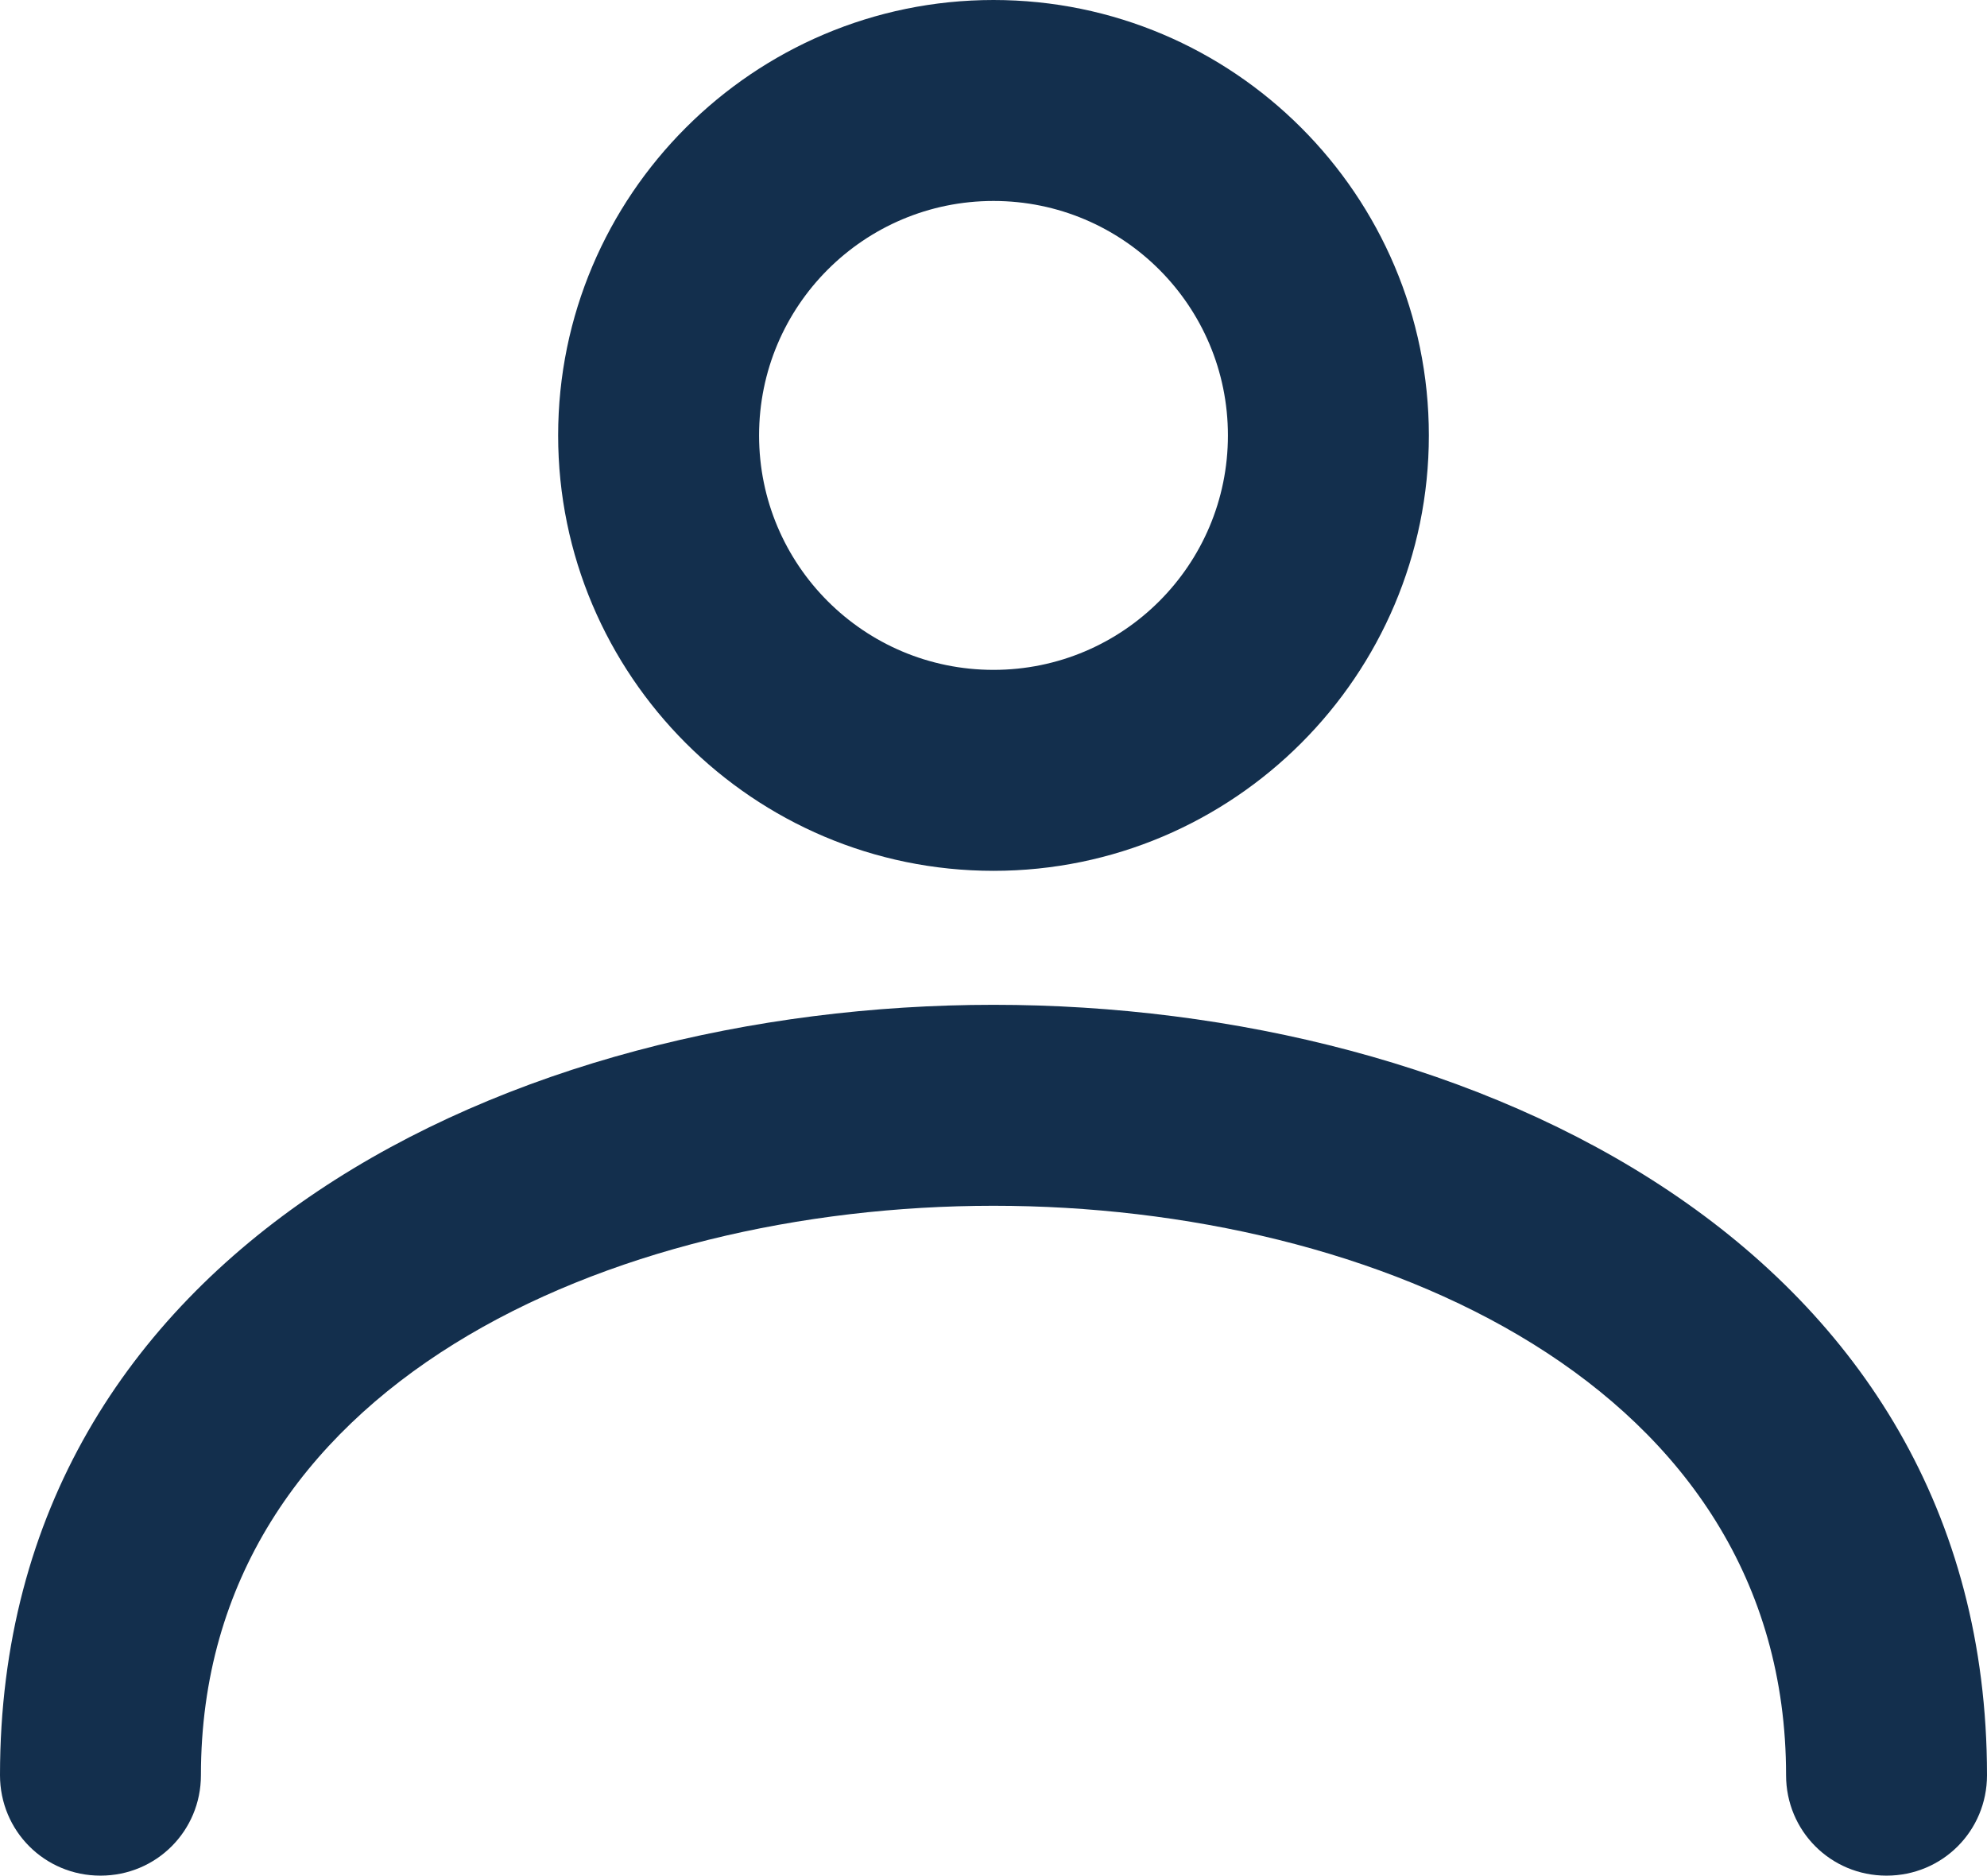
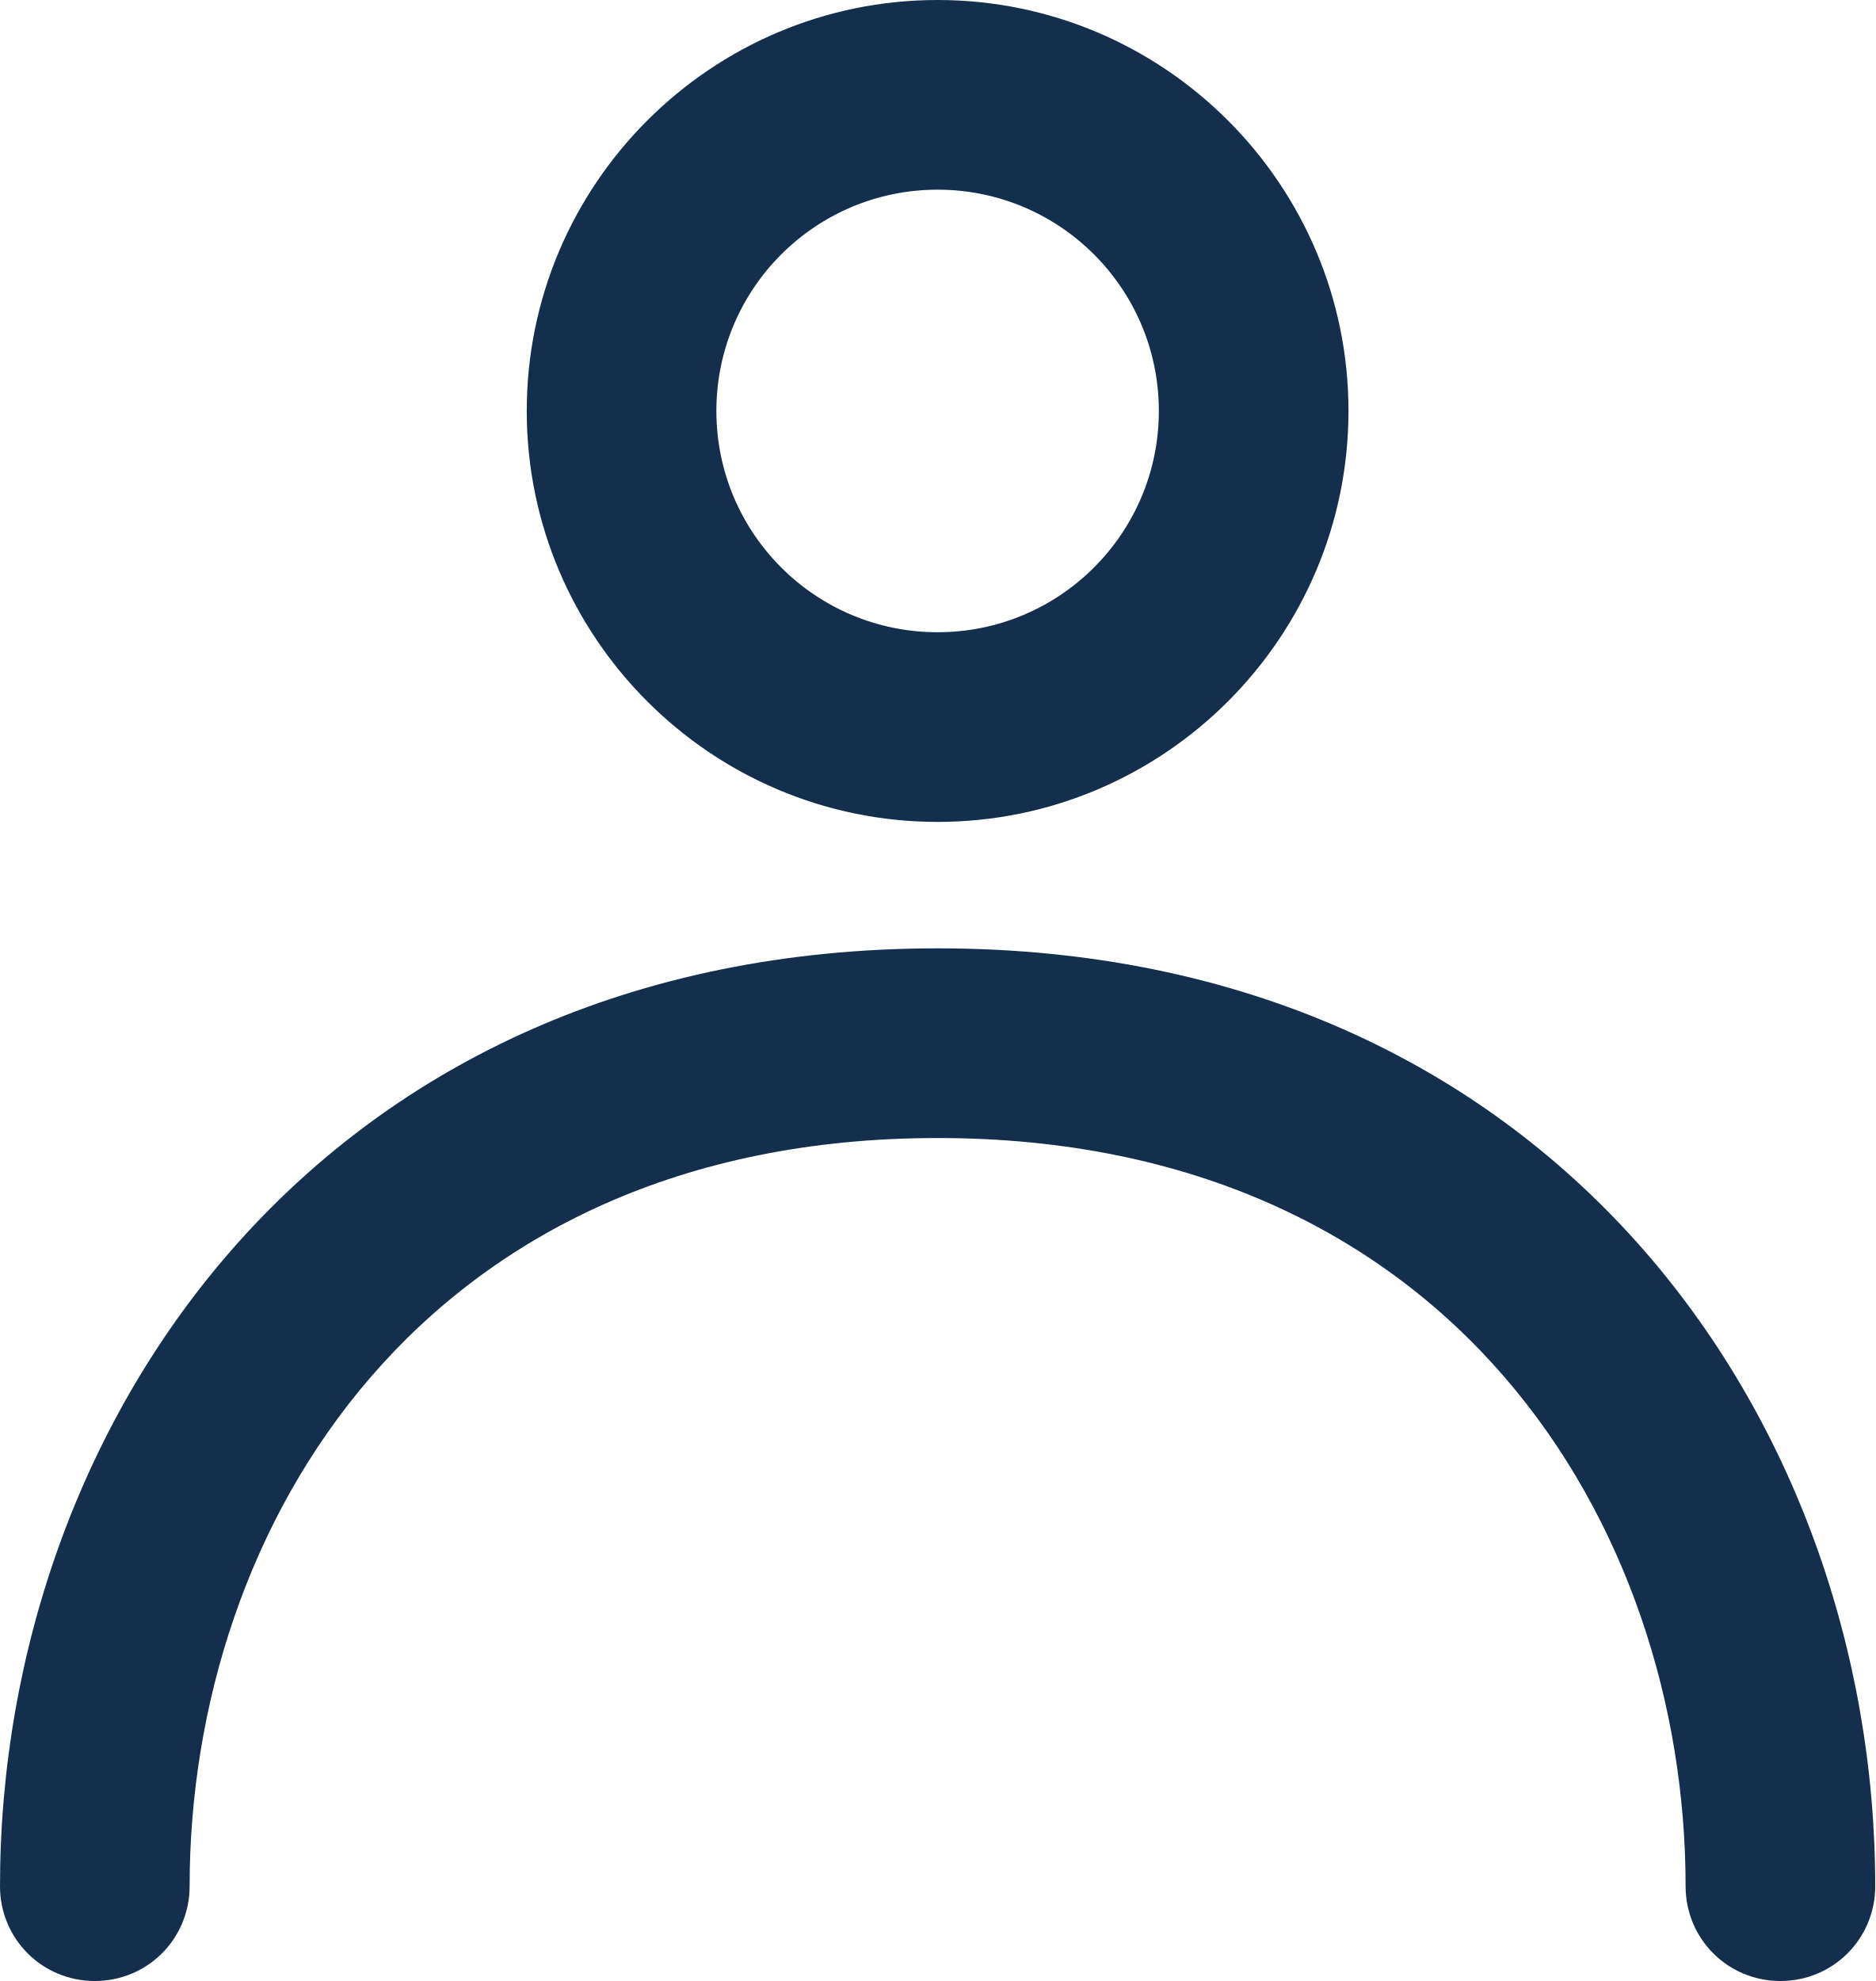
- <svg xmlns="http://www.w3.org/2000/svg" id="Vrstva_1" version="1.1" viewBox="0 0 17.8 16.8">
-   <path d="M8.9,7.8c-2.15,0-3.9-1.75-3.9-3.9s1.75-3.9,3.9-3.9,3.9,1.75,3.9,3.9-1.75,3.9-3.9,3.9ZM8.9,1.8c-1.16,0-2.1.94-2.1,2.1s.94,2.1,2.1,2.1,2.1-.94,2.1-2.1-.94-2.1-2.1-2.1Z" fill="#132f4d" />
-   <path d="M16.9,16.8c-.5,0-.9-.4-.9-.9,0-3.5-3.68-5.1-7.1-5.1s-7.1,1.6-7.1,5.1c0,.5-.4.9-.9.9s-.9-.4-.9-.9c0-4.74,4.61-6.9,8.9-6.9s8.9,2.16,8.9,6.9c0,.5-.4.9-.9.9Z" fill="#132f4d" />
+ <svg xmlns="http://www.w3.org/2000/svg" id="Vrstva_1" version="1.1" viewBox="0 0 17.8 18.8">
+   <path d="M8.9,7.8c2.15,0,3.9-1.75,3.9-3.9s-1.75-3.9-3.9-3.9-3.9,1.75-3.9,3.9,1.75,3.9,3.9,3.9ZM8.9,1.8c1.16,0,2.1.94,2.1,2.1s-.94,2.1-2.1,2.1-2.1-.94-2.1-2.1.94-2.1,2.1-2.1Z" fill="#132f4d" />
+   <path d="M8.9,9C3.06,9,0,13.48,0,17.9c0,.5.4.9.9.9s.9-.4.9-.9c0-3.42,2.22-7.1,7.1-7.1s7.1,3.68,7.1,7.1c0,.5.4.9.9.9s.9-.4.9-.9c0-4.42-3.06-8.9-8.9-8.9Z" fill="#132f4d" />
</svg>
